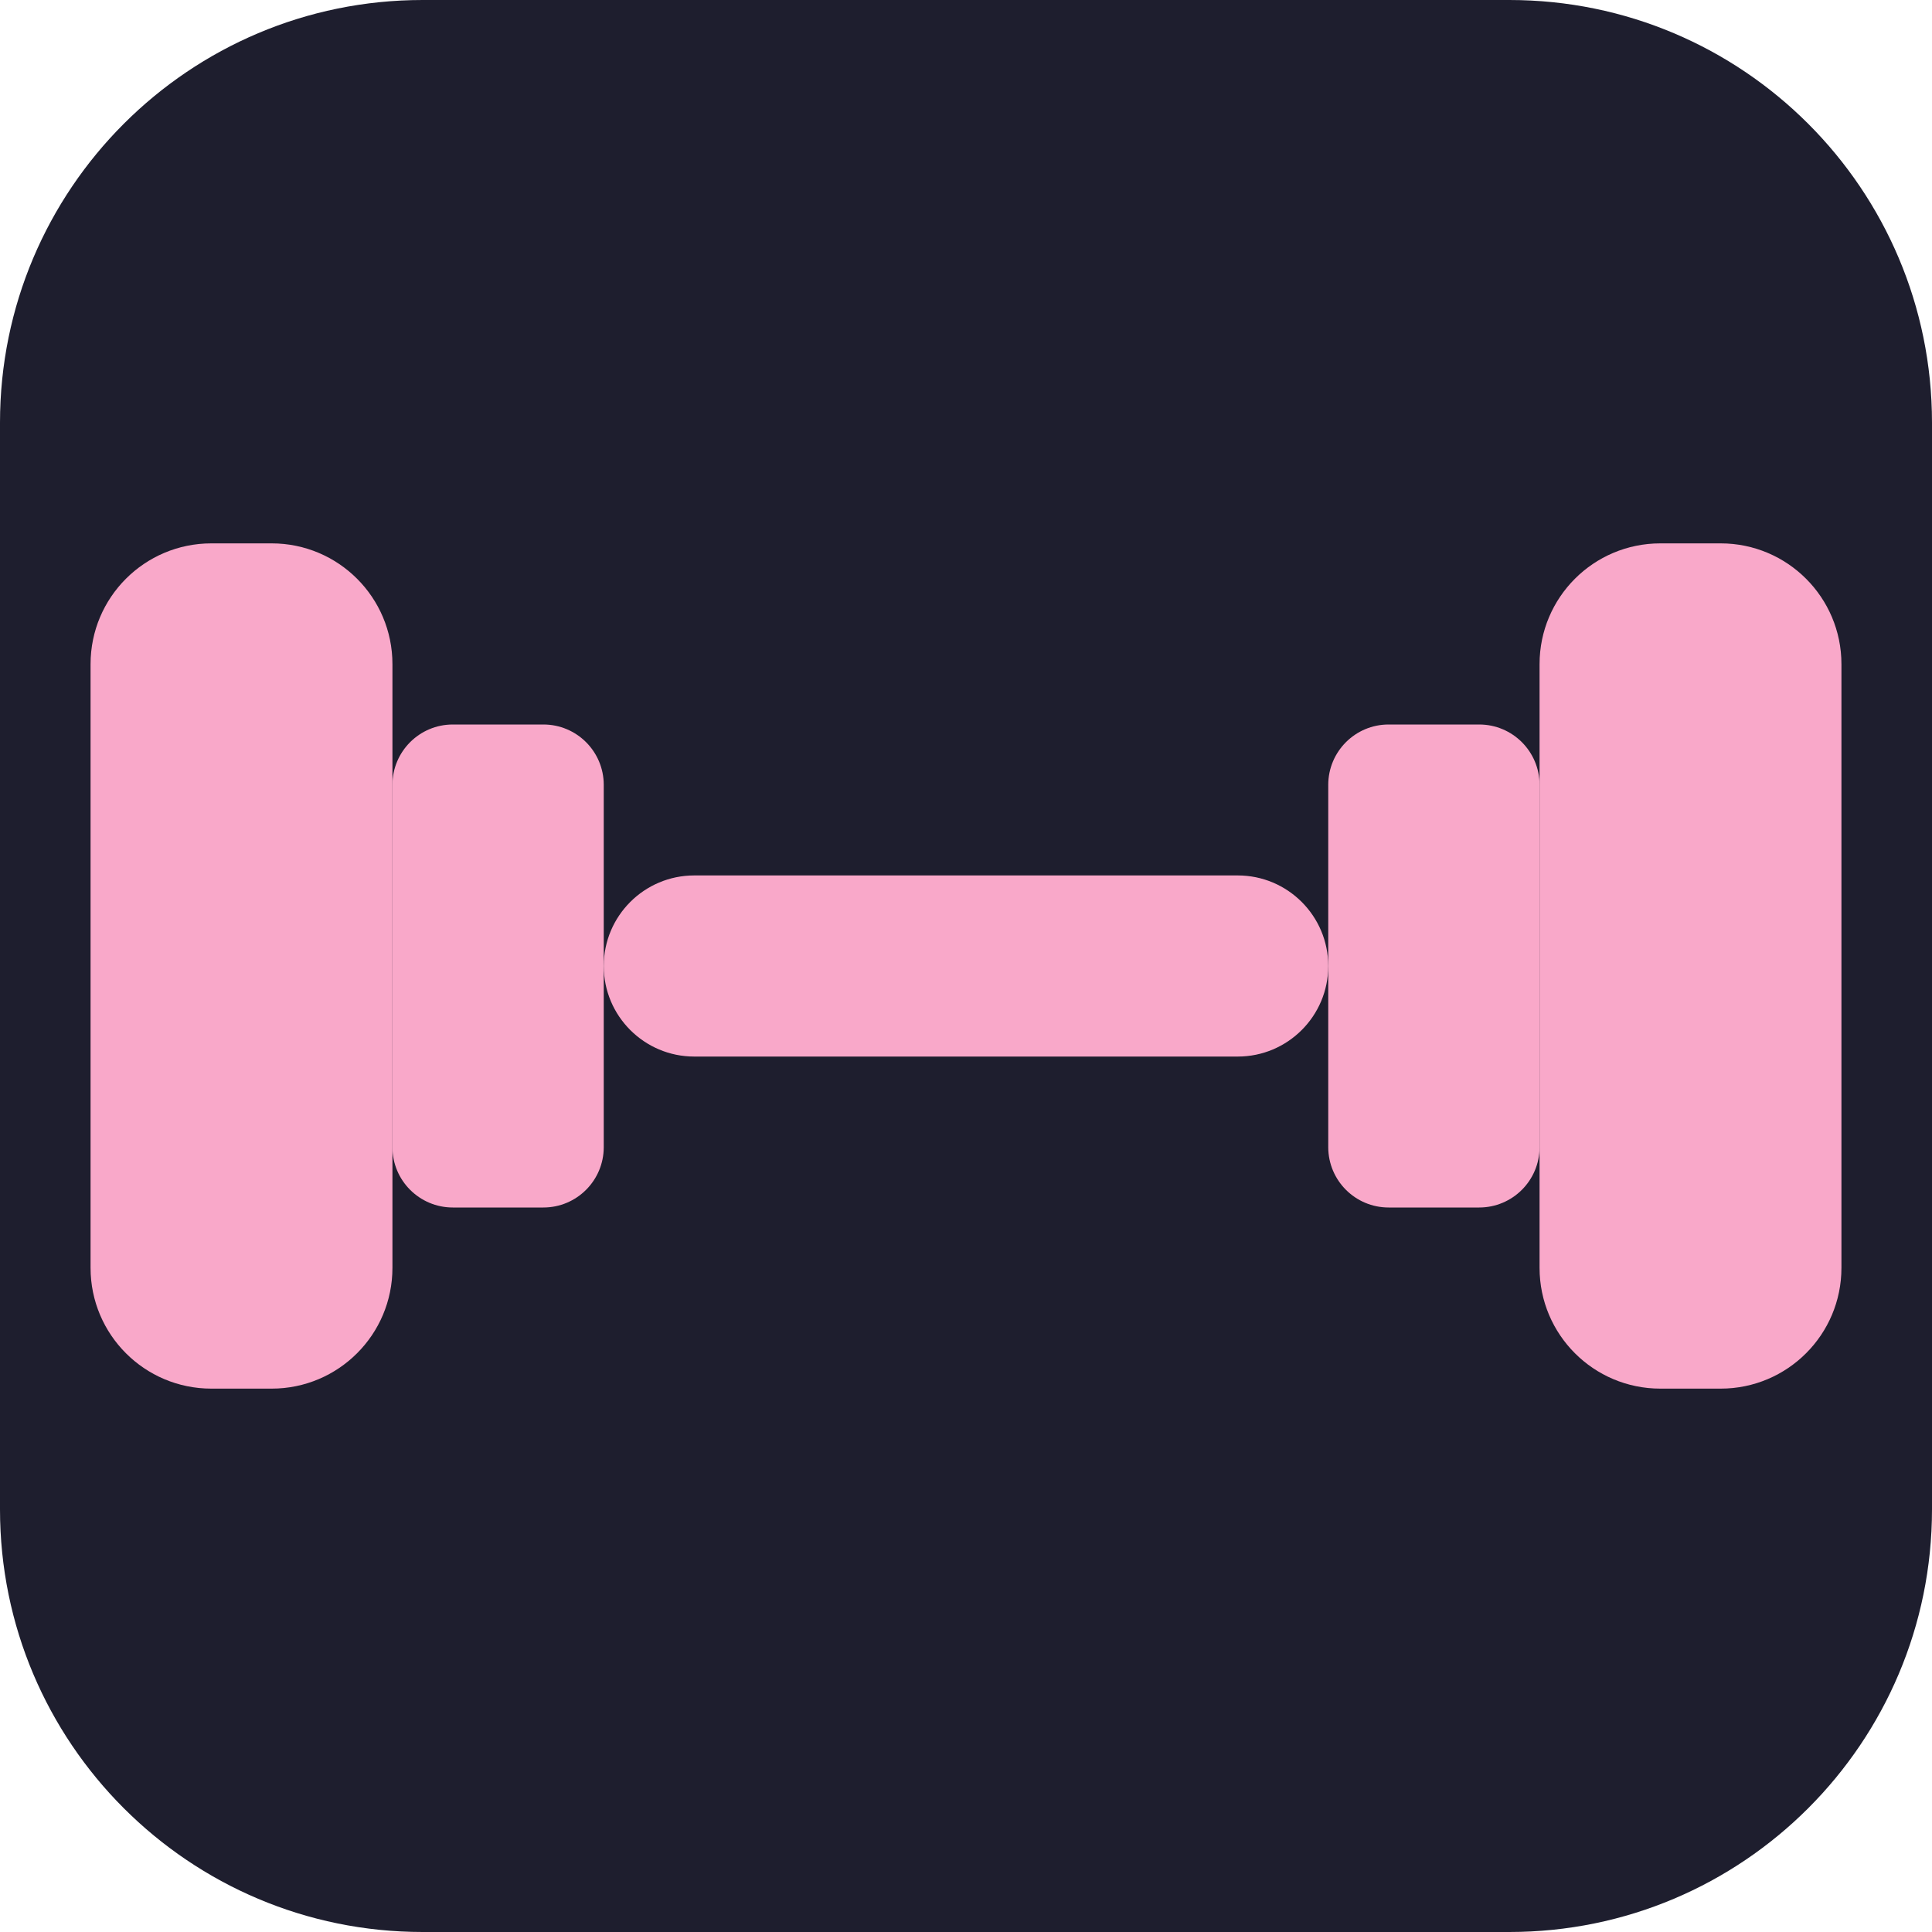
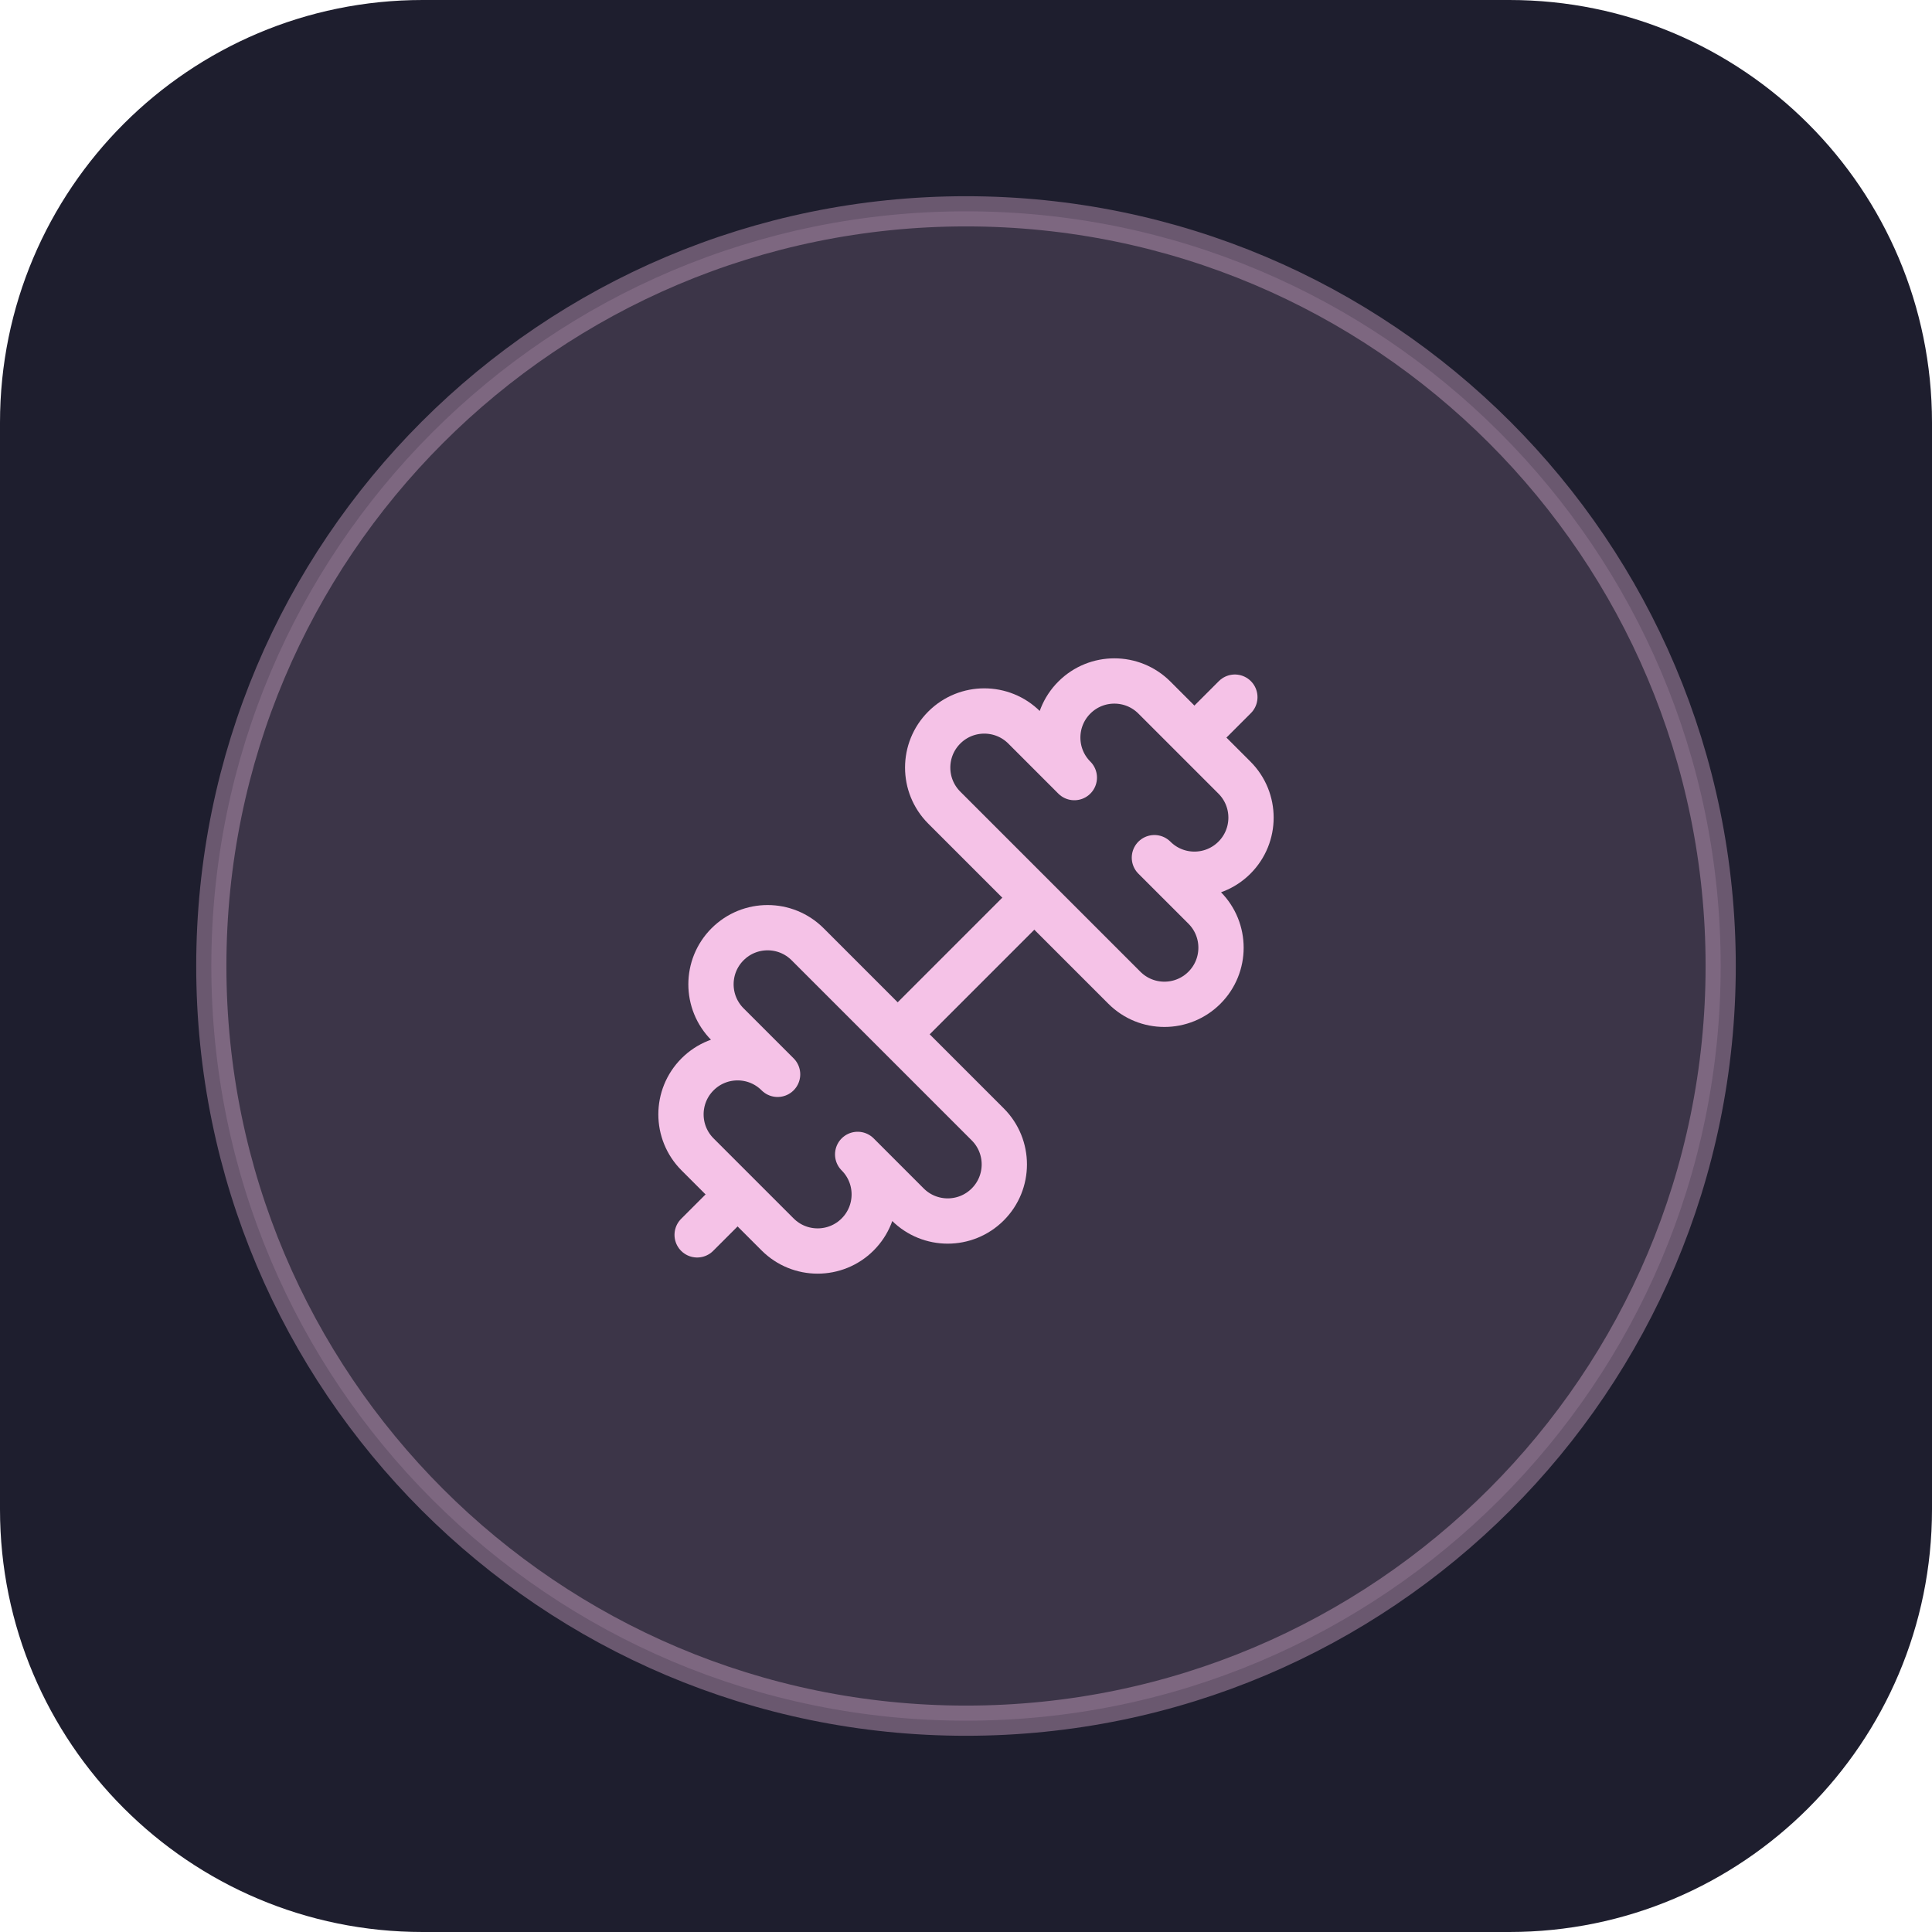
<svg xmlns="http://www.w3.org/2000/svg" viewBox="0 0 512 512">
  <rect width="512" height="512" rx="112" fill="#1e1e2e" />
-   <rect x="24" y="144" width="80" height="224" rx="32" fill="#F9A8C9" />
-   <rect x="104" y="192" width="56" height="128" rx="16" fill="#F9A8C9" />
-   <rect x="160" y="232" width="192" height="48" rx="24" fill="#F9A8C9" />
-   <rect x="352" y="192" width="56" height="128" rx="16" fill="#F9A8C9" />
-   <rect x="408" y="144" width="80" height="224" rx="32" fill="#F9A8C9" />
+   <circle cx="256" cy="256" r="200" fill="rgba(245,194,231,0.14)" stroke="rgba(245,194,231,0.35)" stroke-width="8" />
+   <g transform="translate(166,166) scale(7.5)" stroke="#f5c2e7" stroke-width="1.6" stroke-linecap="round" stroke-linejoin="round" fill="none">
+     <path d="M17.596 12.768a2 2 0 1 0 2.829-2.829l-1.768-1.767a2 2 0 0 0 2.828-2.829l-2.828-2.828a2 2 0 0 0-2.829 2.828l-1.767-1.768a2 2 0 1 0-2.829 2.829z" />
+     <path d="m2.5 21.5 1.4-1.4" />
+     <path d="m20.1 3.9 1.4-1.4" />
+     <path d="M5.343 21.485a2 2 0 1 0 2.829-2.828l1.767 1.768a2 2 0 1 0 2.829-2.829l-6.364-6.364a2 2 0 1 0-2.829 2.829l1.768 1.767a2 2 0 0 0-2.828 2.829z" />
+     <path d="m9.6 14.4 4.8-4.8" />
+   </g>
</svg>
